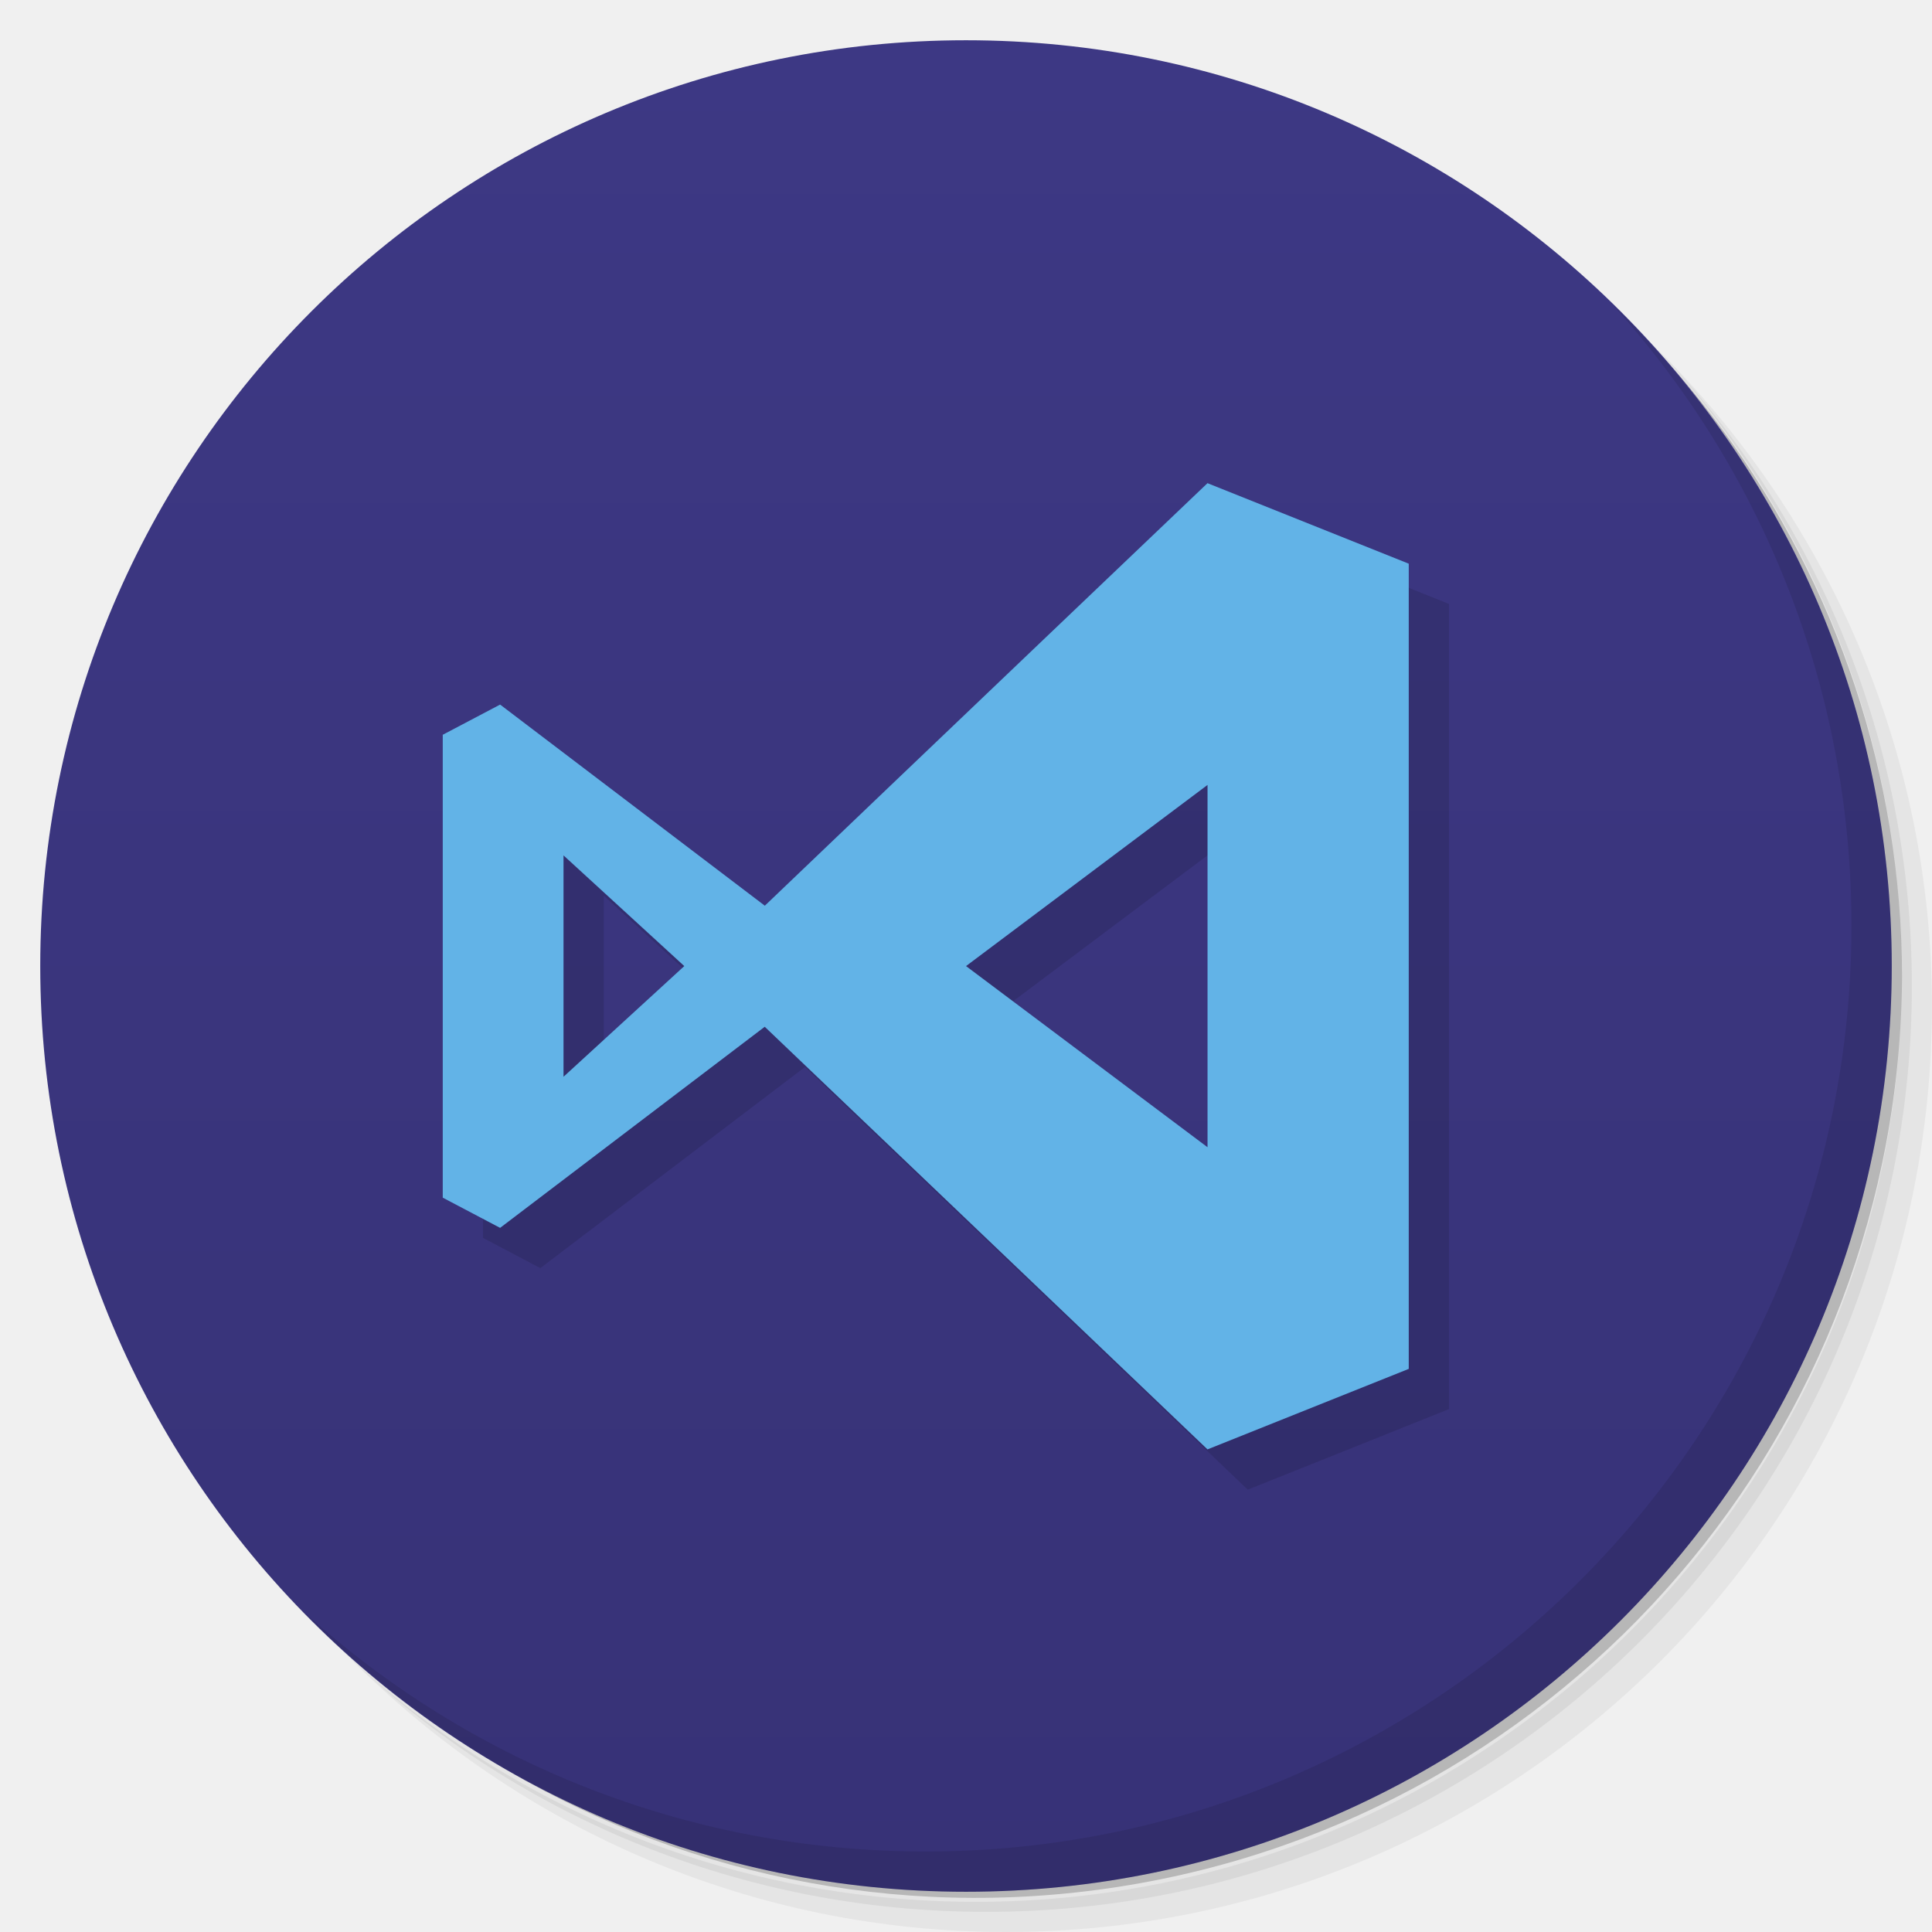
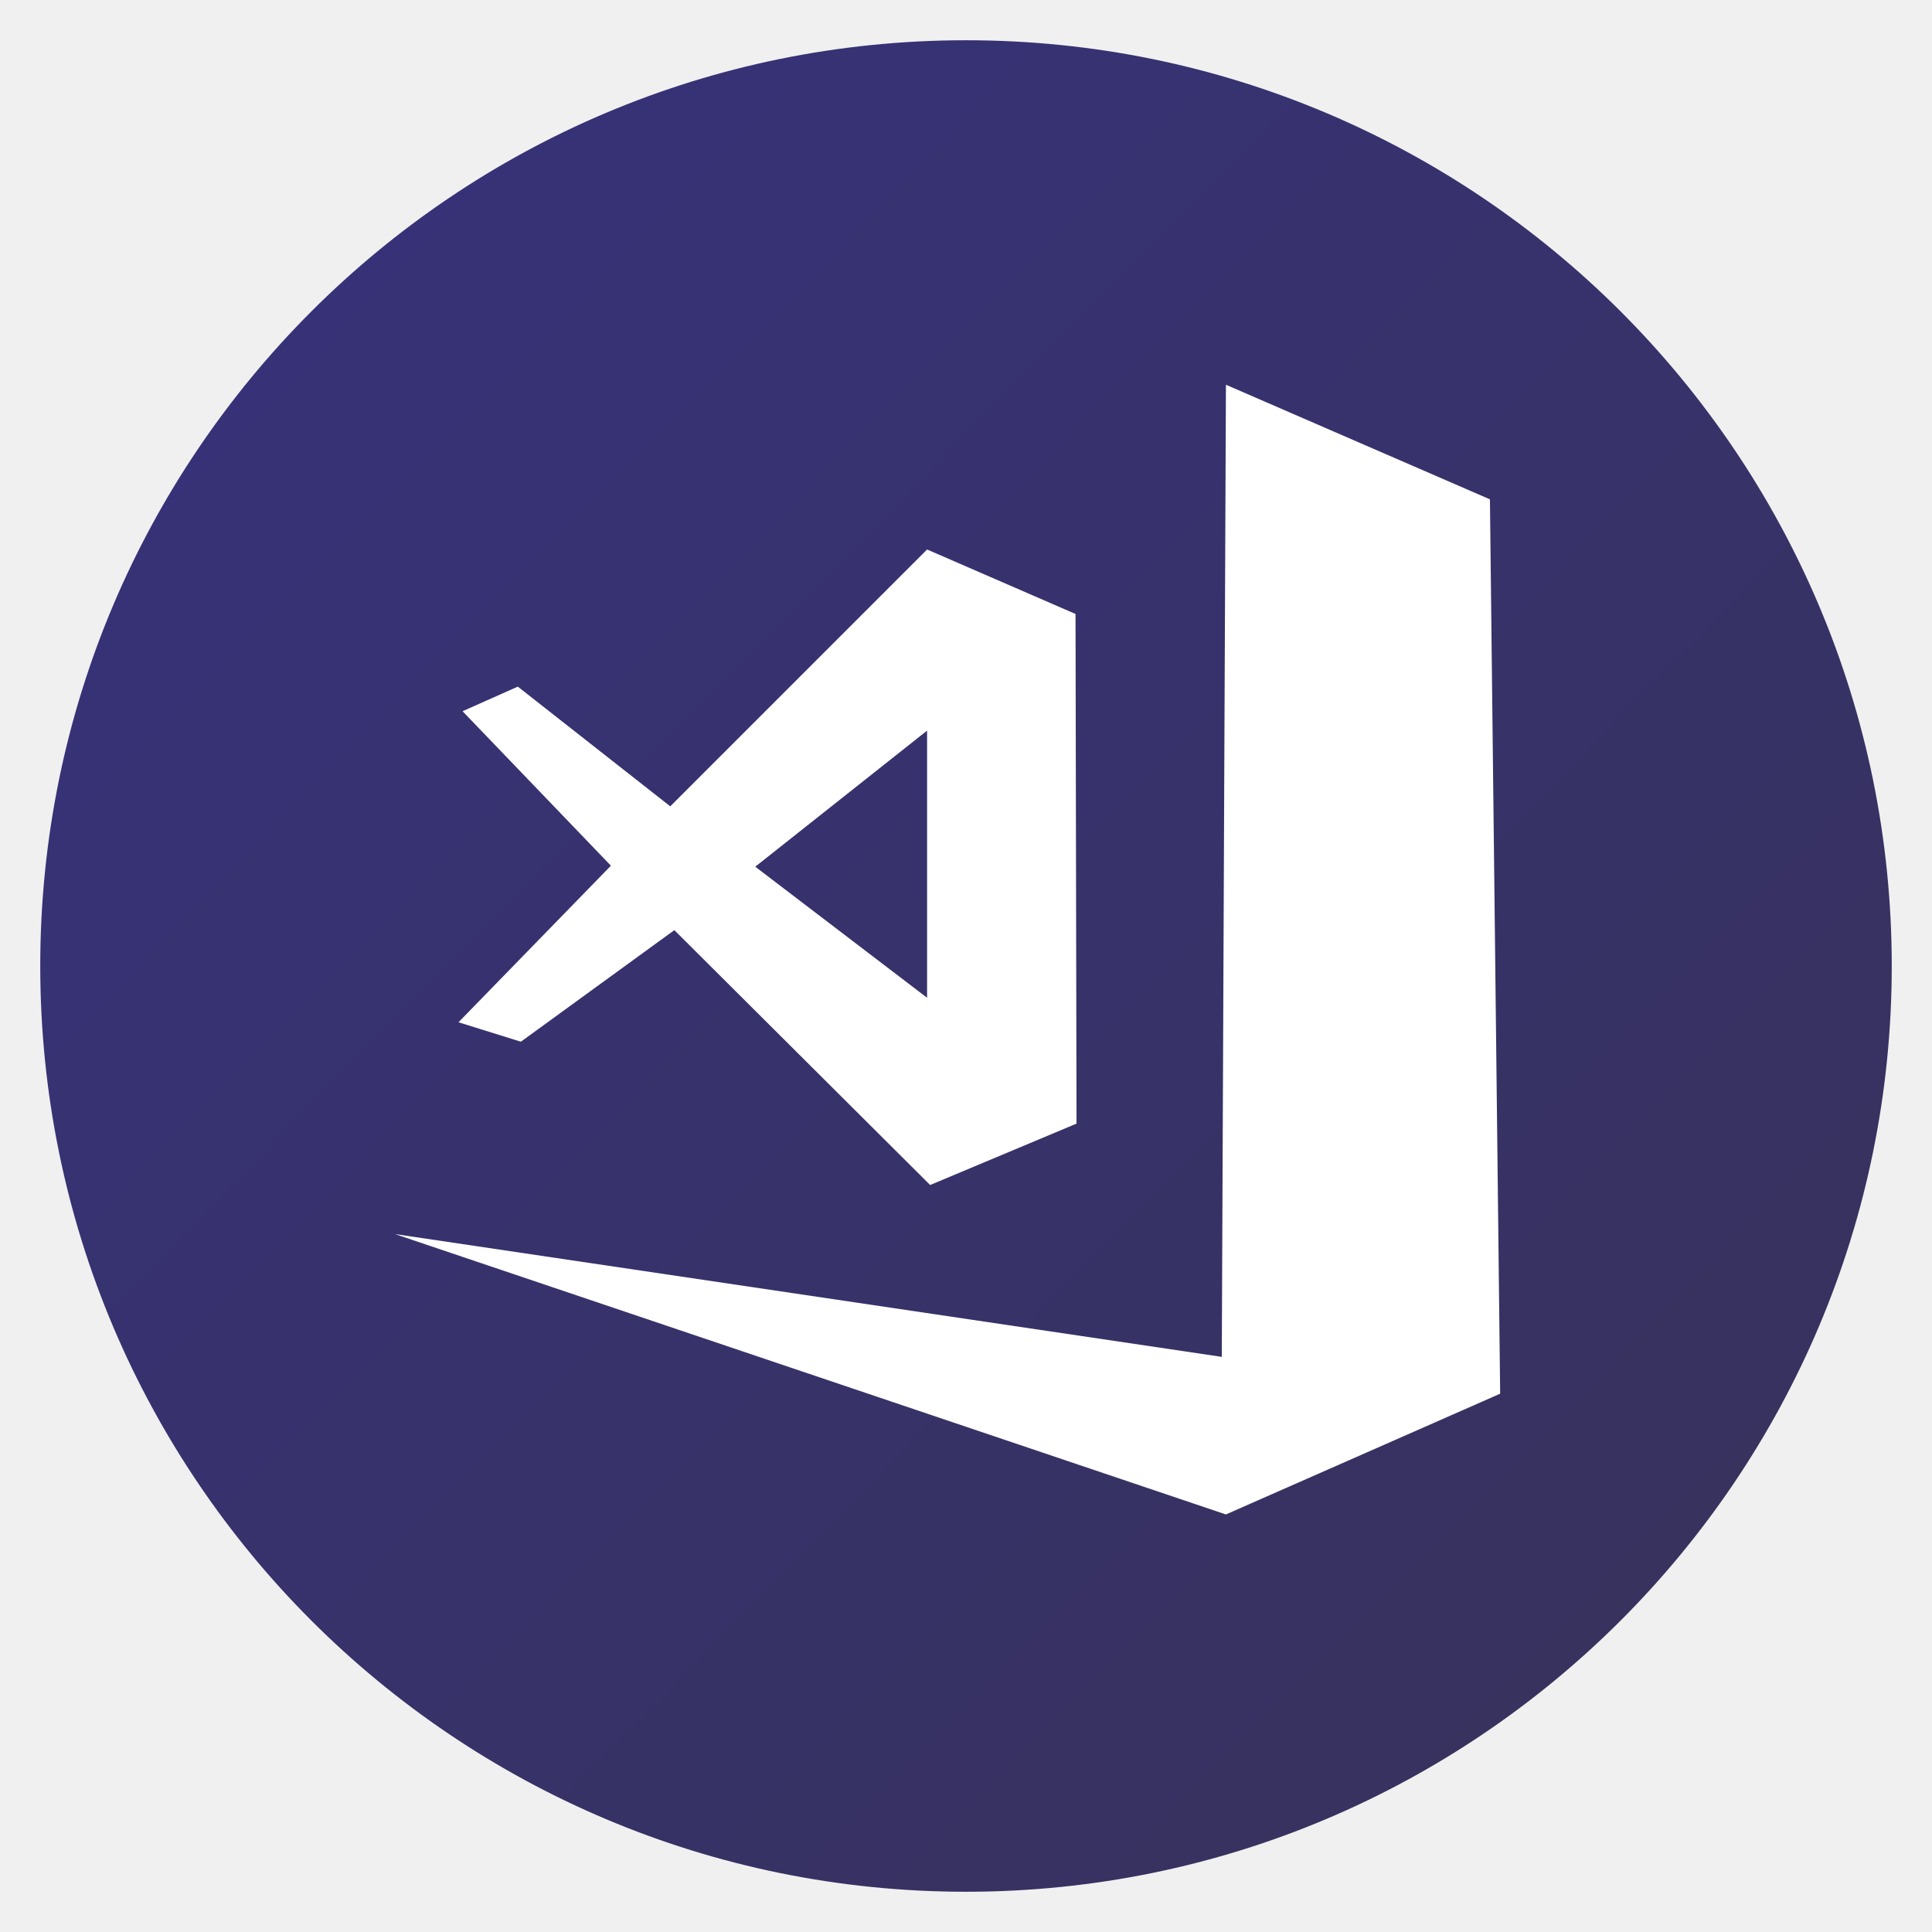
- <svg xmlns="http://www.w3.org/2000/svg" height="48" width="48" version="1.1" viewBox="0 0 48 48">
-   <defs>
+ <svg xmlns="http://www.w3.org/2000/svg" xmlns:xlink="http://www.w3.org/1999/xlink" height="48" width="48" version="1.1" viewBox="0 0 48 48" id="svg2">
+   <defs id="defs4">
    <linearGradient id="linearGradient844" x1="-47" gradientUnits="userSpaceOnUse" y1="24" gradientTransform="translate(0,1.47e-6)" x2="-1" y2="24">
-       <stop style="stop-color:#373277" offset="0" />
-       <stop style="stop-color:#3d3884" offset="1" />
+       <stop style="stop-color:#37325e;stop-opacity:1" offset="0" id="stop7" />
+       <stop style="stop-color:#373277;stop-opacity:1" offset="1" id="stop9" />
    </linearGradient>
+     <linearGradient xlink:href="#linearGradient844" id="linearGradient4191" x1="-40.744" y1="39.676" x2="-8.622" y2="6.814" gradientUnits="userSpaceOnUse" />
  </defs>
-   <path style="opacity:.05" d="m36.31 5c5.859 4.062 9.688 10.831 9.688 18.5 0 12.426-10.07 22.5-22.5 22.5-7.669 0-14.438-3.828-18.5-9.688 1.037 1.822 2.306 3.499 3.781 4.969 4.085 3.712 9.514 5.969 15.469 5.969 12.703 0 23-10.298 23-23 0-5.954-2.256-11.384-5.969-15.469-1.469-1.475-3.147-2.744-4.969-3.781zm4.969 3.781c3.854 4.113 6.219 9.637 6.219 15.719 0 12.703-10.297 23-23 23-6.081 0-11.606-2.364-15.719-6.219 4.16 4.144 9.883 6.719 16.219 6.719 12.703 0 23-10.298 23-23 0-6.335-2.575-12.06-6.719-16.219z" />
-   <path style="opacity:.1" d="m41.28 8.781c3.712 4.085 5.969 9.514 5.969 15.469 0 12.703-10.297 23-23 23-5.954 0-11.384-2.256-15.469-5.969 4.113 3.854 9.637 6.219 15.719 6.219 12.703 0 23-10.298 23-23 0-6.081-2.364-11.606-6.219-15.719z" />
-   <path style="opacity:.2" d="m31.25 2.375c8.615 3.154 14.75 11.417 14.75 21.13 0 12.426-10.07 22.5-22.5 22.5-9.708 0-17.971-6.135-21.12-14.75a23 23 0 0 0 44.875 -7 23 23 0 0 0 -16 -21.875z" />
-   <circle style="fill:url(#linearGradient844)" cx="-24" transform="rotate(-90)" cy="24" r="23" />
-   <path style="opacity:.1" d="m40.03 7.531c3.712 4.084 5.969 9.514 5.969 15.469 0 12.703-10.297 23-23 23-5.954 0-11.384-2.256-15.469-5.969 4.178 4.291 10.01 6.969 16.469 6.969 12.703 0 23-10.298 23-23 0-6.462-2.677-12.291-6.969-16.469z" />
-   <g style="opacity:.12" transform="matrix(.055385 0 0 .05469 11.061 -.66341)">
-     <path style="opacity:1;color-rendering:auto;isolation:auto;mix-blend-mode:normal;shape-rendering:auto;solid-color:#000000;image-rendering:auto;white-space:normal" d="m17.77 25.295-6.524-5.02-1.414 0.754v11.555l1.414 0.754 6.523-5.02 10.914 10.55 4.961-2.01v-20.1l-4.961-2.01s-7.282 7.03-10.914 10.55zm10.914 6.03-5.953-4.522 5.953-4.522zm-15.875-7.285 2.977 2.763-2.977 2.763z" isolation="auto" mix-blend-mode="normal" transform="matrix(18.198,0,0,18.198,-161.97,-18.473)" />
-   </g>
-   <g style="fill:#62b3e7" transform="matrix(.055385 0 0 .05469 10.061 -1.6634)">
-     <path style="color-rendering:auto;isolation:auto;mix-blend-mode:normal;shape-rendering:auto;solid-color:#000000;image-rendering:auto;white-space:normal;fill:#62b3e7" d="m17.77 25.295-6.524-5.02-1.414 0.754v11.555l1.414 0.754 6.523-5.02 10.914 10.55 4.961-2.01v-20.1l-4.961-2.01s-7.282 7.03-10.914 10.55zm10.914 6.03-5.953-4.522 5.953-4.522zm-15.875-7.285 2.977 2.763-2.977 2.763z" isolation="auto" mix-blend-mode="normal" transform="matrix(18.198,0,0,18.198,-161.97,-18.473)" />
-   </g>
+   <circle style="fill:url(#linearGradient4191);fill-opacity:1.0" cx="-24" transform="rotate(-90)" cy="24" r="23" id="circle17" />
+   <g style="fill:#62b3e7" transform="matrix(.055385 0 0 .05469 10.061 -1.6634)" id="g25" />
+   <path style="fill:#ffffff;fill-rule:evenodd;stroke:none;stroke-width:1px;stroke-linecap:butt;stroke-linejoin:miter;stroke-opacity:1;fill-opacity:1" d="m 30.458,9.559 6.559,2.847 0.254,22.22 -6.814,3 -20.644,-6.966 20.542,3.051 z" id="path4170" />
+   <path style="fill:#ffffff;fill-rule:evenodd;stroke:none;stroke-width:1px;stroke-linecap:butt;stroke-linejoin:miter;stroke-opacity:1;fill-opacity:1" d="M 23.033 13.652 L 16.652 20.033 L 12.865 17.059 L 11.492 17.67 L 15.178 21.508 L 11.391 25.398 L 12.941 25.881 L 16.754 23.109 L 23.109 29.441 L 26.746 27.916 L 26.721 15.254 L 23.033 13.652 z M 23.033 18.152 L 23.033 24.789 L 18.764 21.533 L 23.033 18.152 z " id="path4172" />
</svg>
